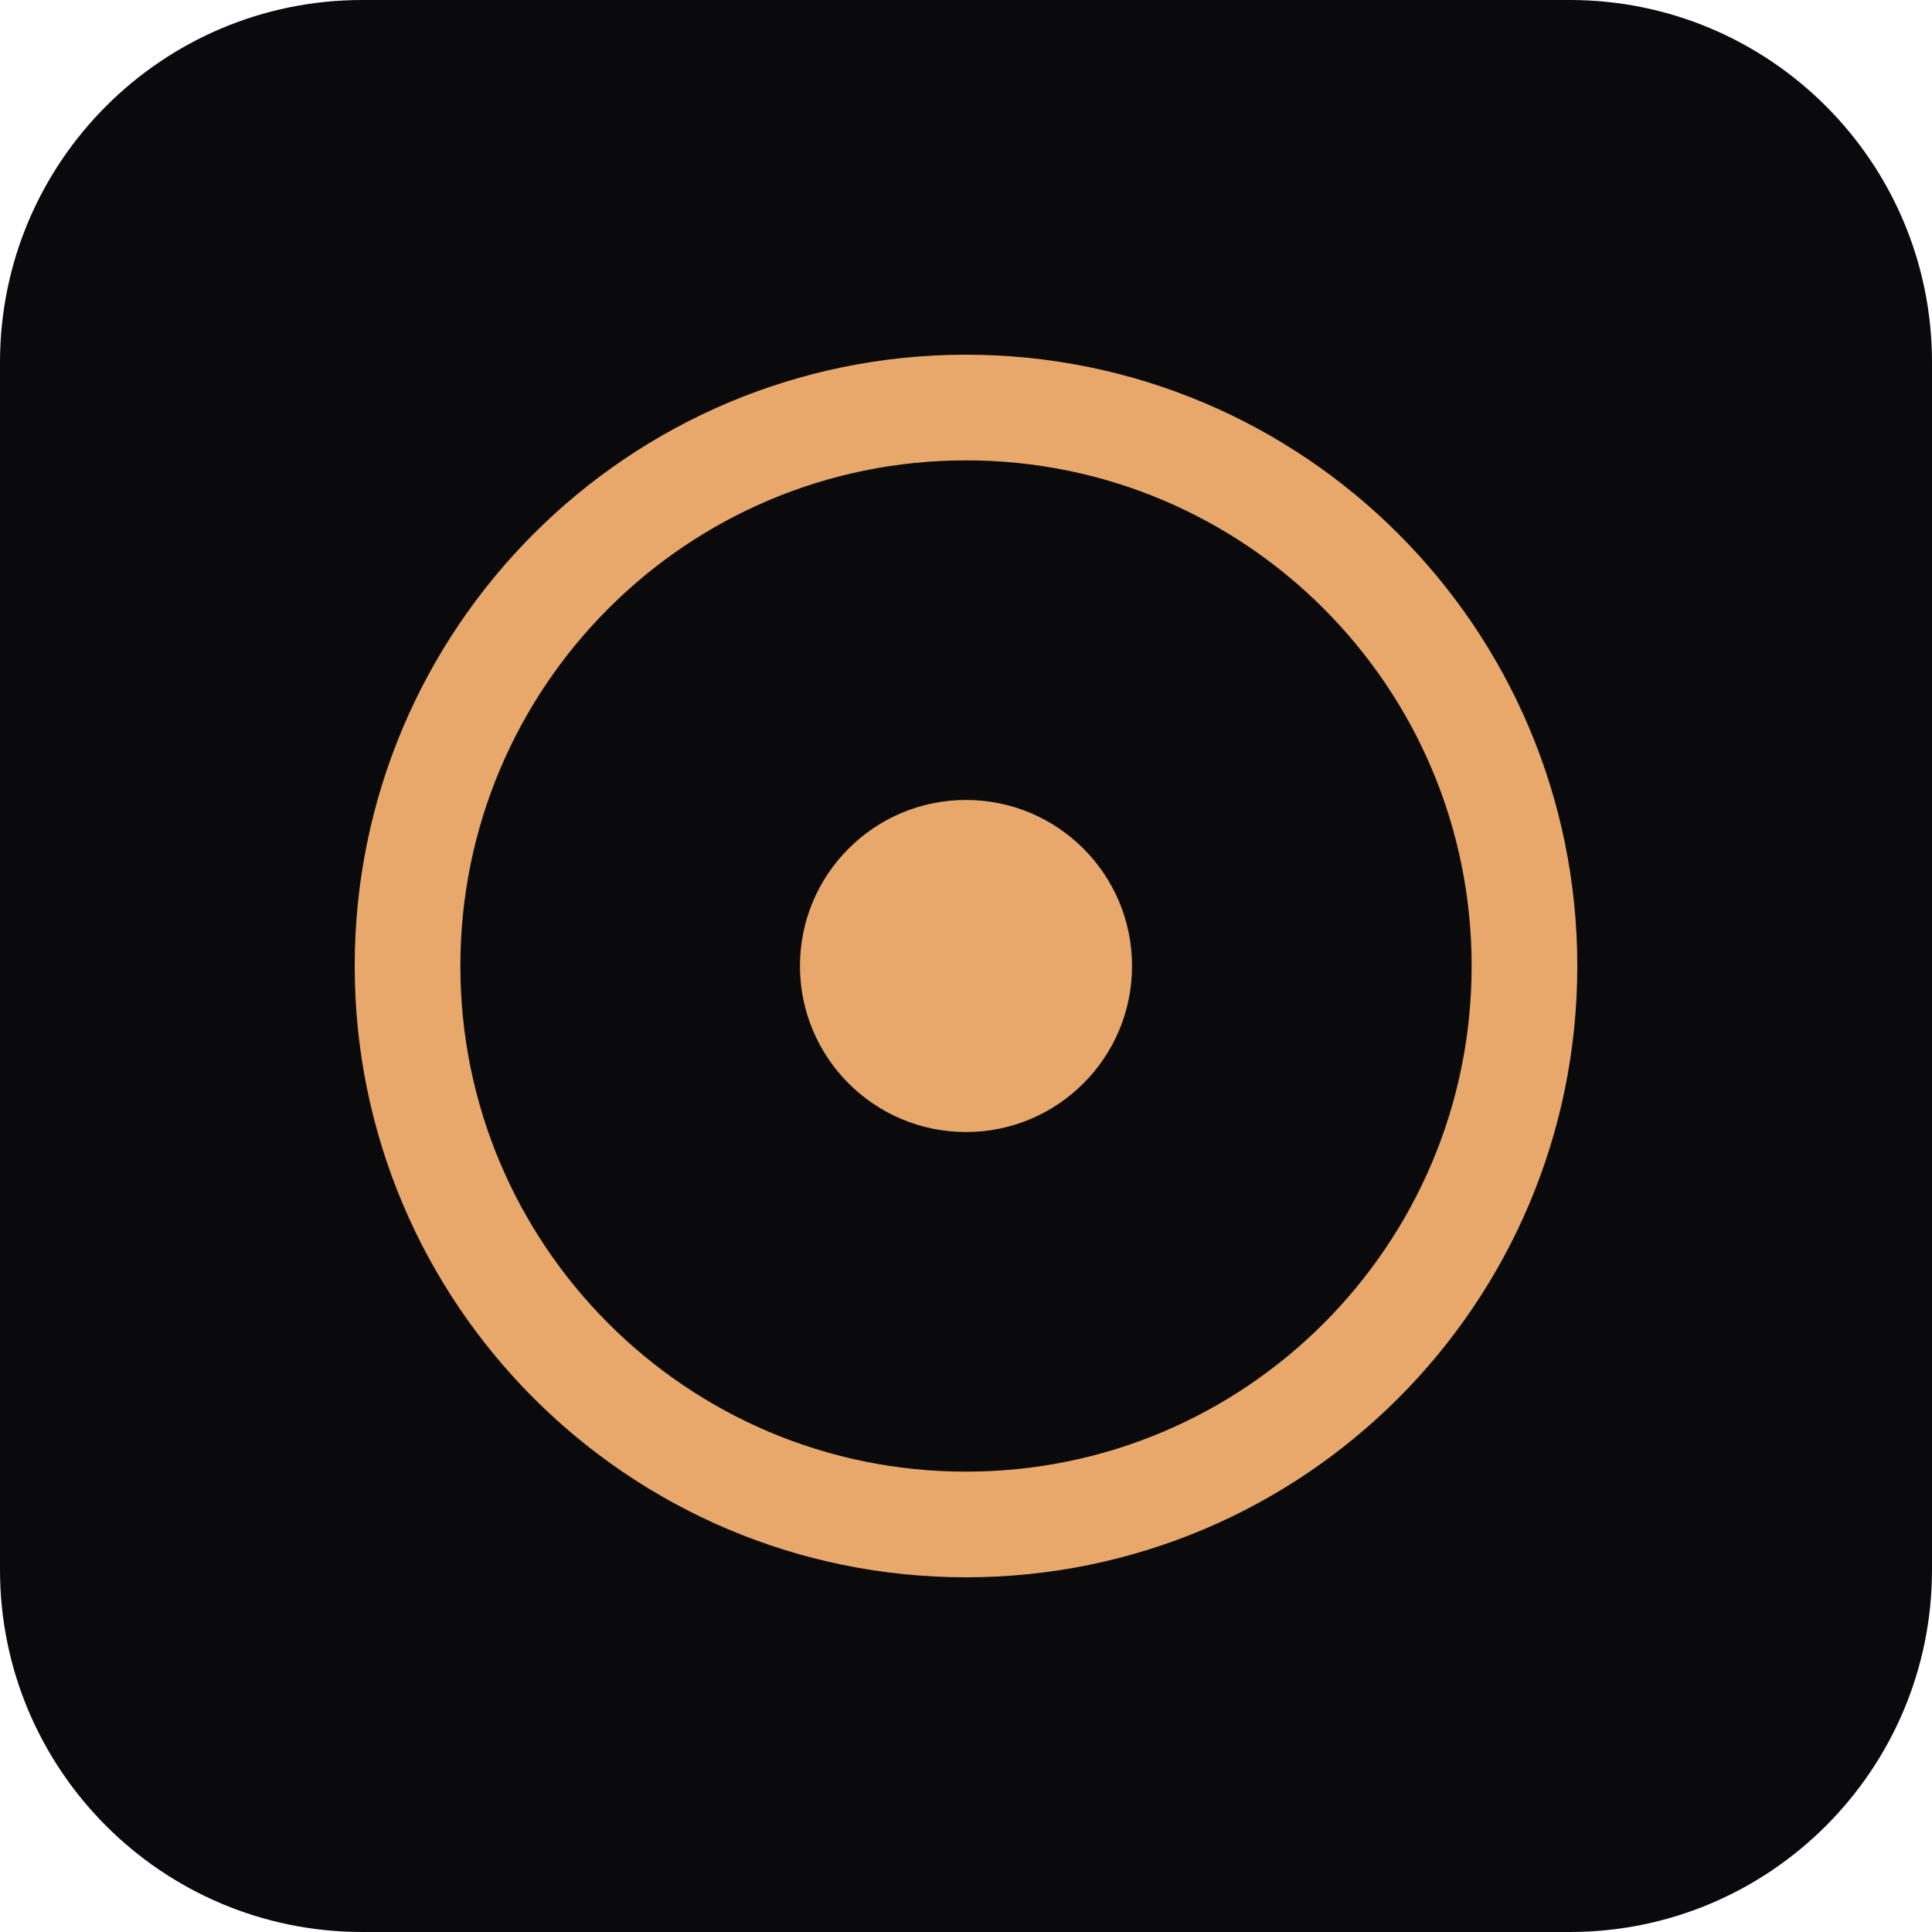
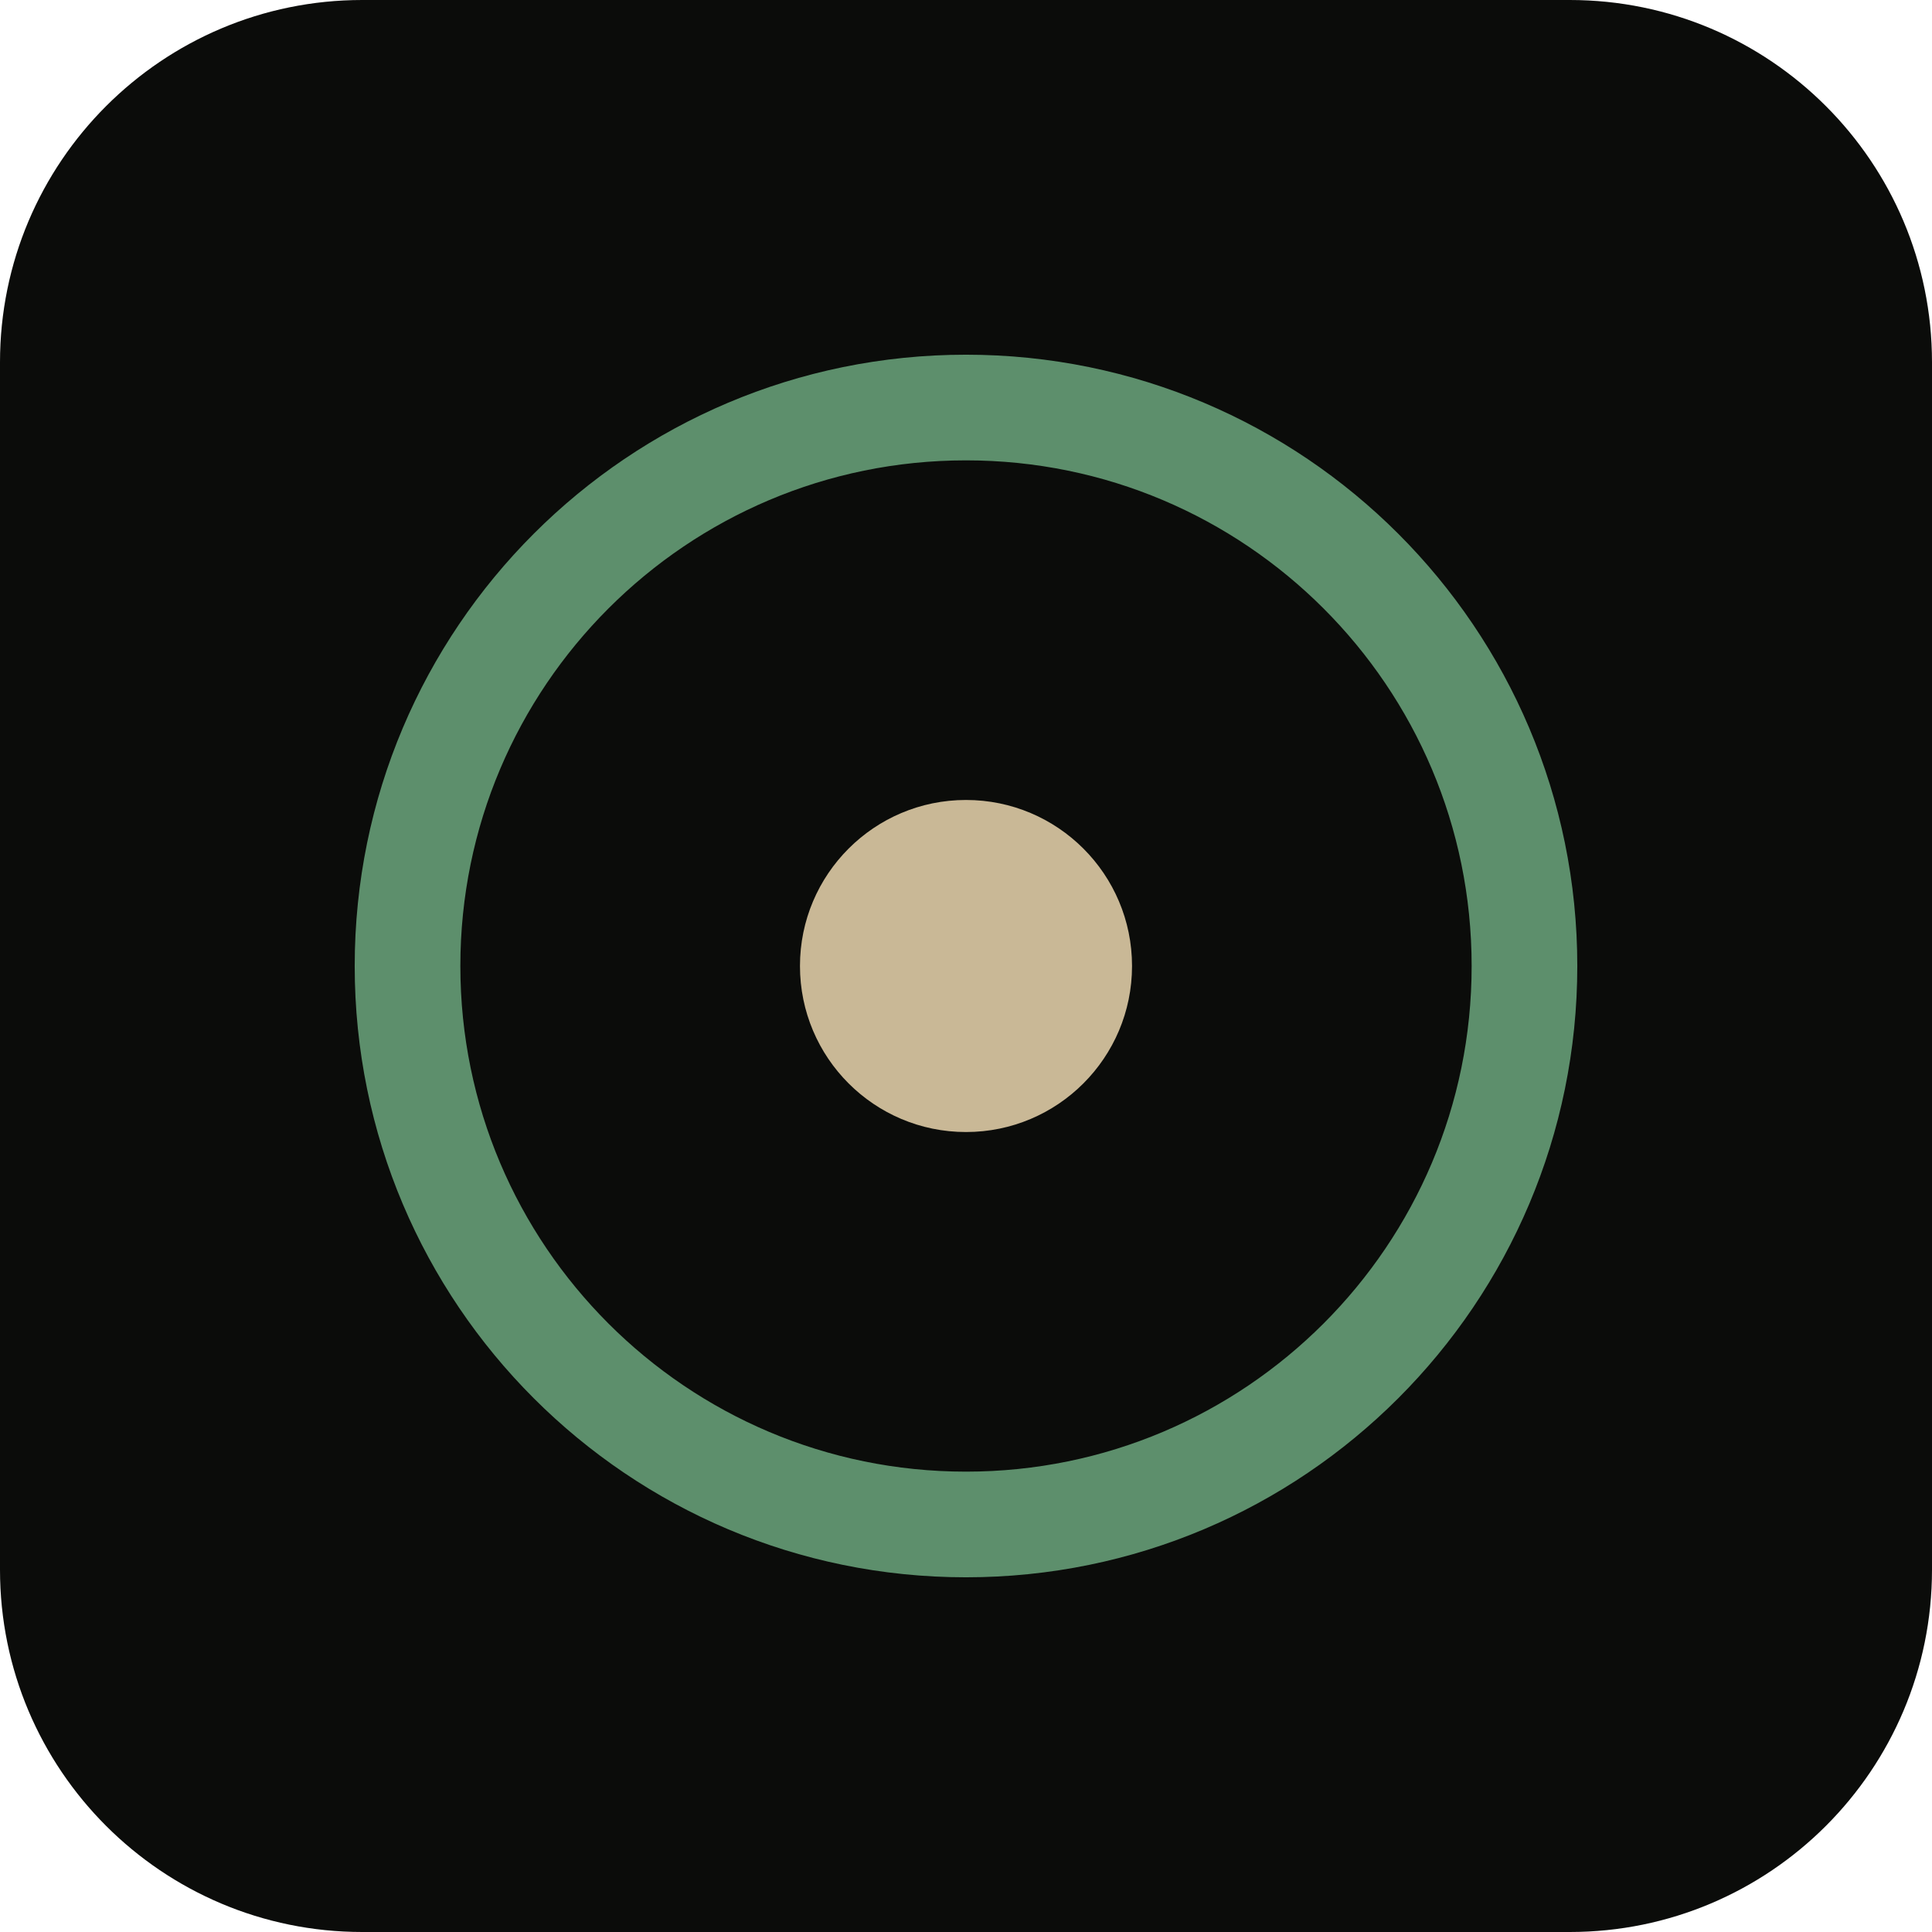
<svg xmlns="http://www.w3.org/2000/svg" viewBox="0 0 512 512" role="img" aria-label="Soundlog">
-   <rect width="512" height="512" rx="96" fill="#0a0a0d" />
-   <circle cx="256" cy="256" r="148" fill="none" stroke="#e8a86b" stroke-width="28" />
-   <circle cx="256" cy="256" r="44" fill="#e8a86b" />
+   <rect width="512" height="512" rx="96" fill="#0b0c0a" />
+   <circle cx="256" cy="256" r="148" fill="none" stroke="#5d8f6c" stroke-width="28" />
+   <circle cx="256" cy="256" r="44" fill="#c9b896" />
</svg>
